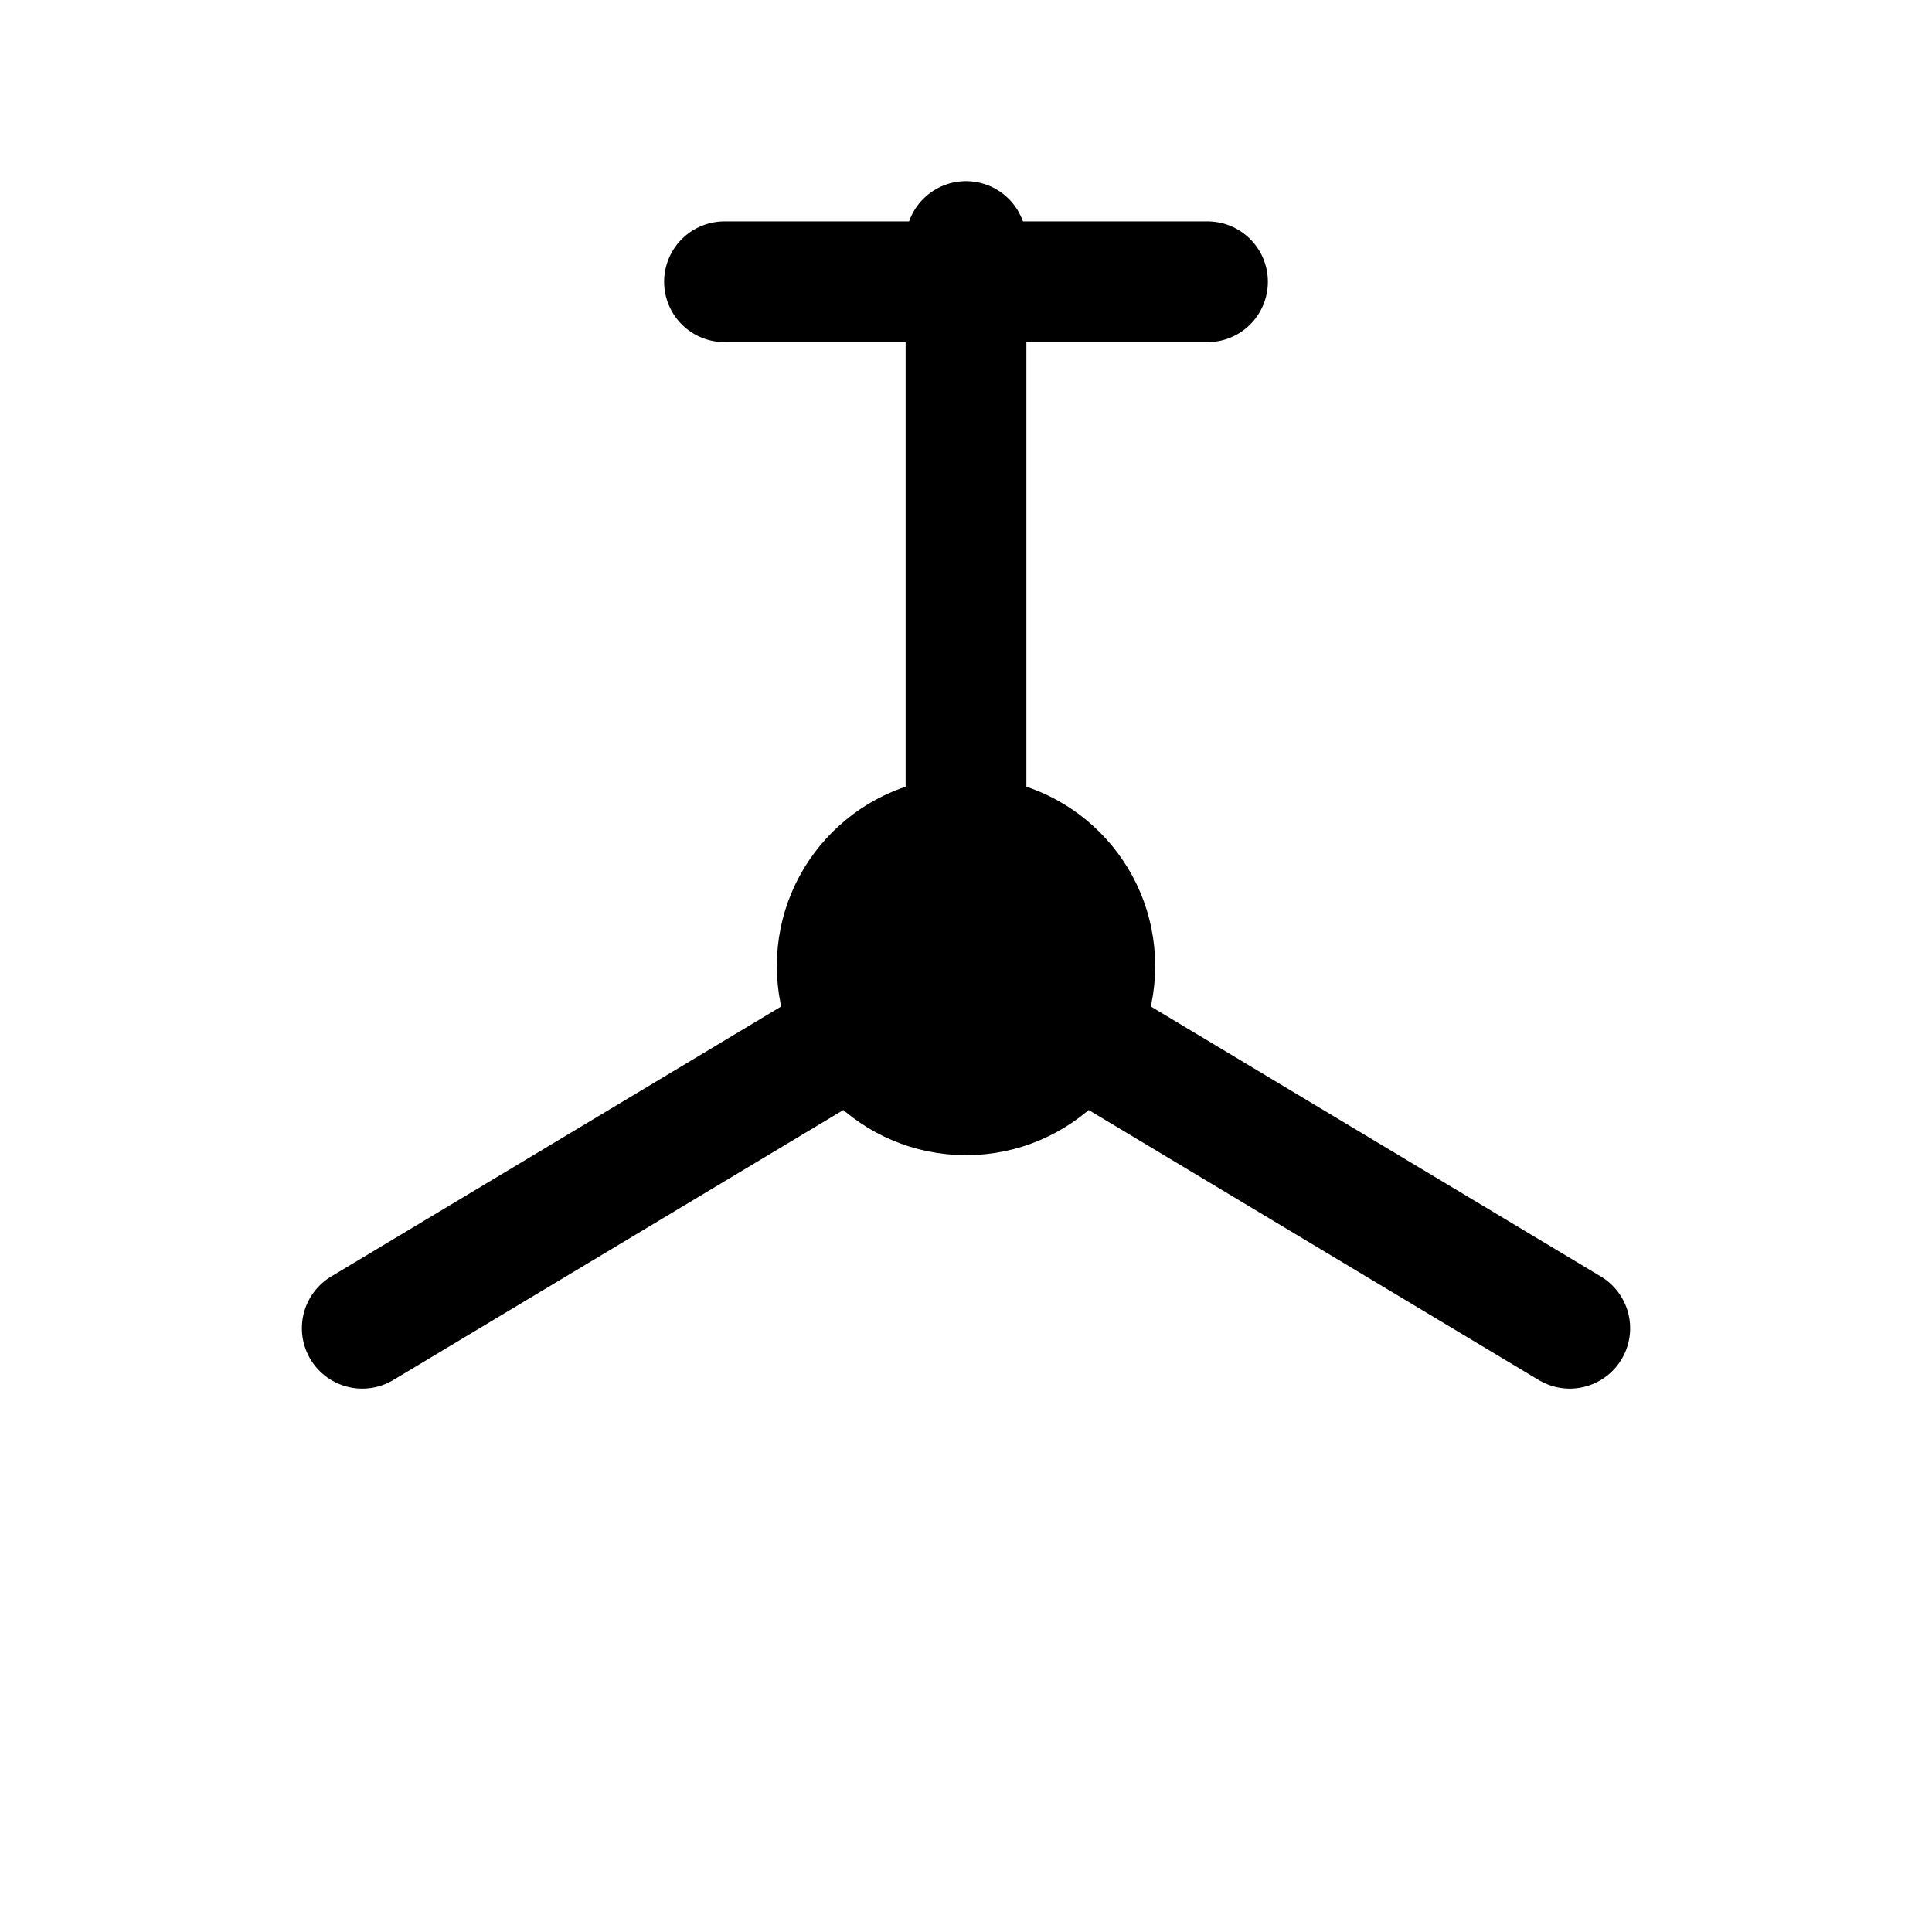
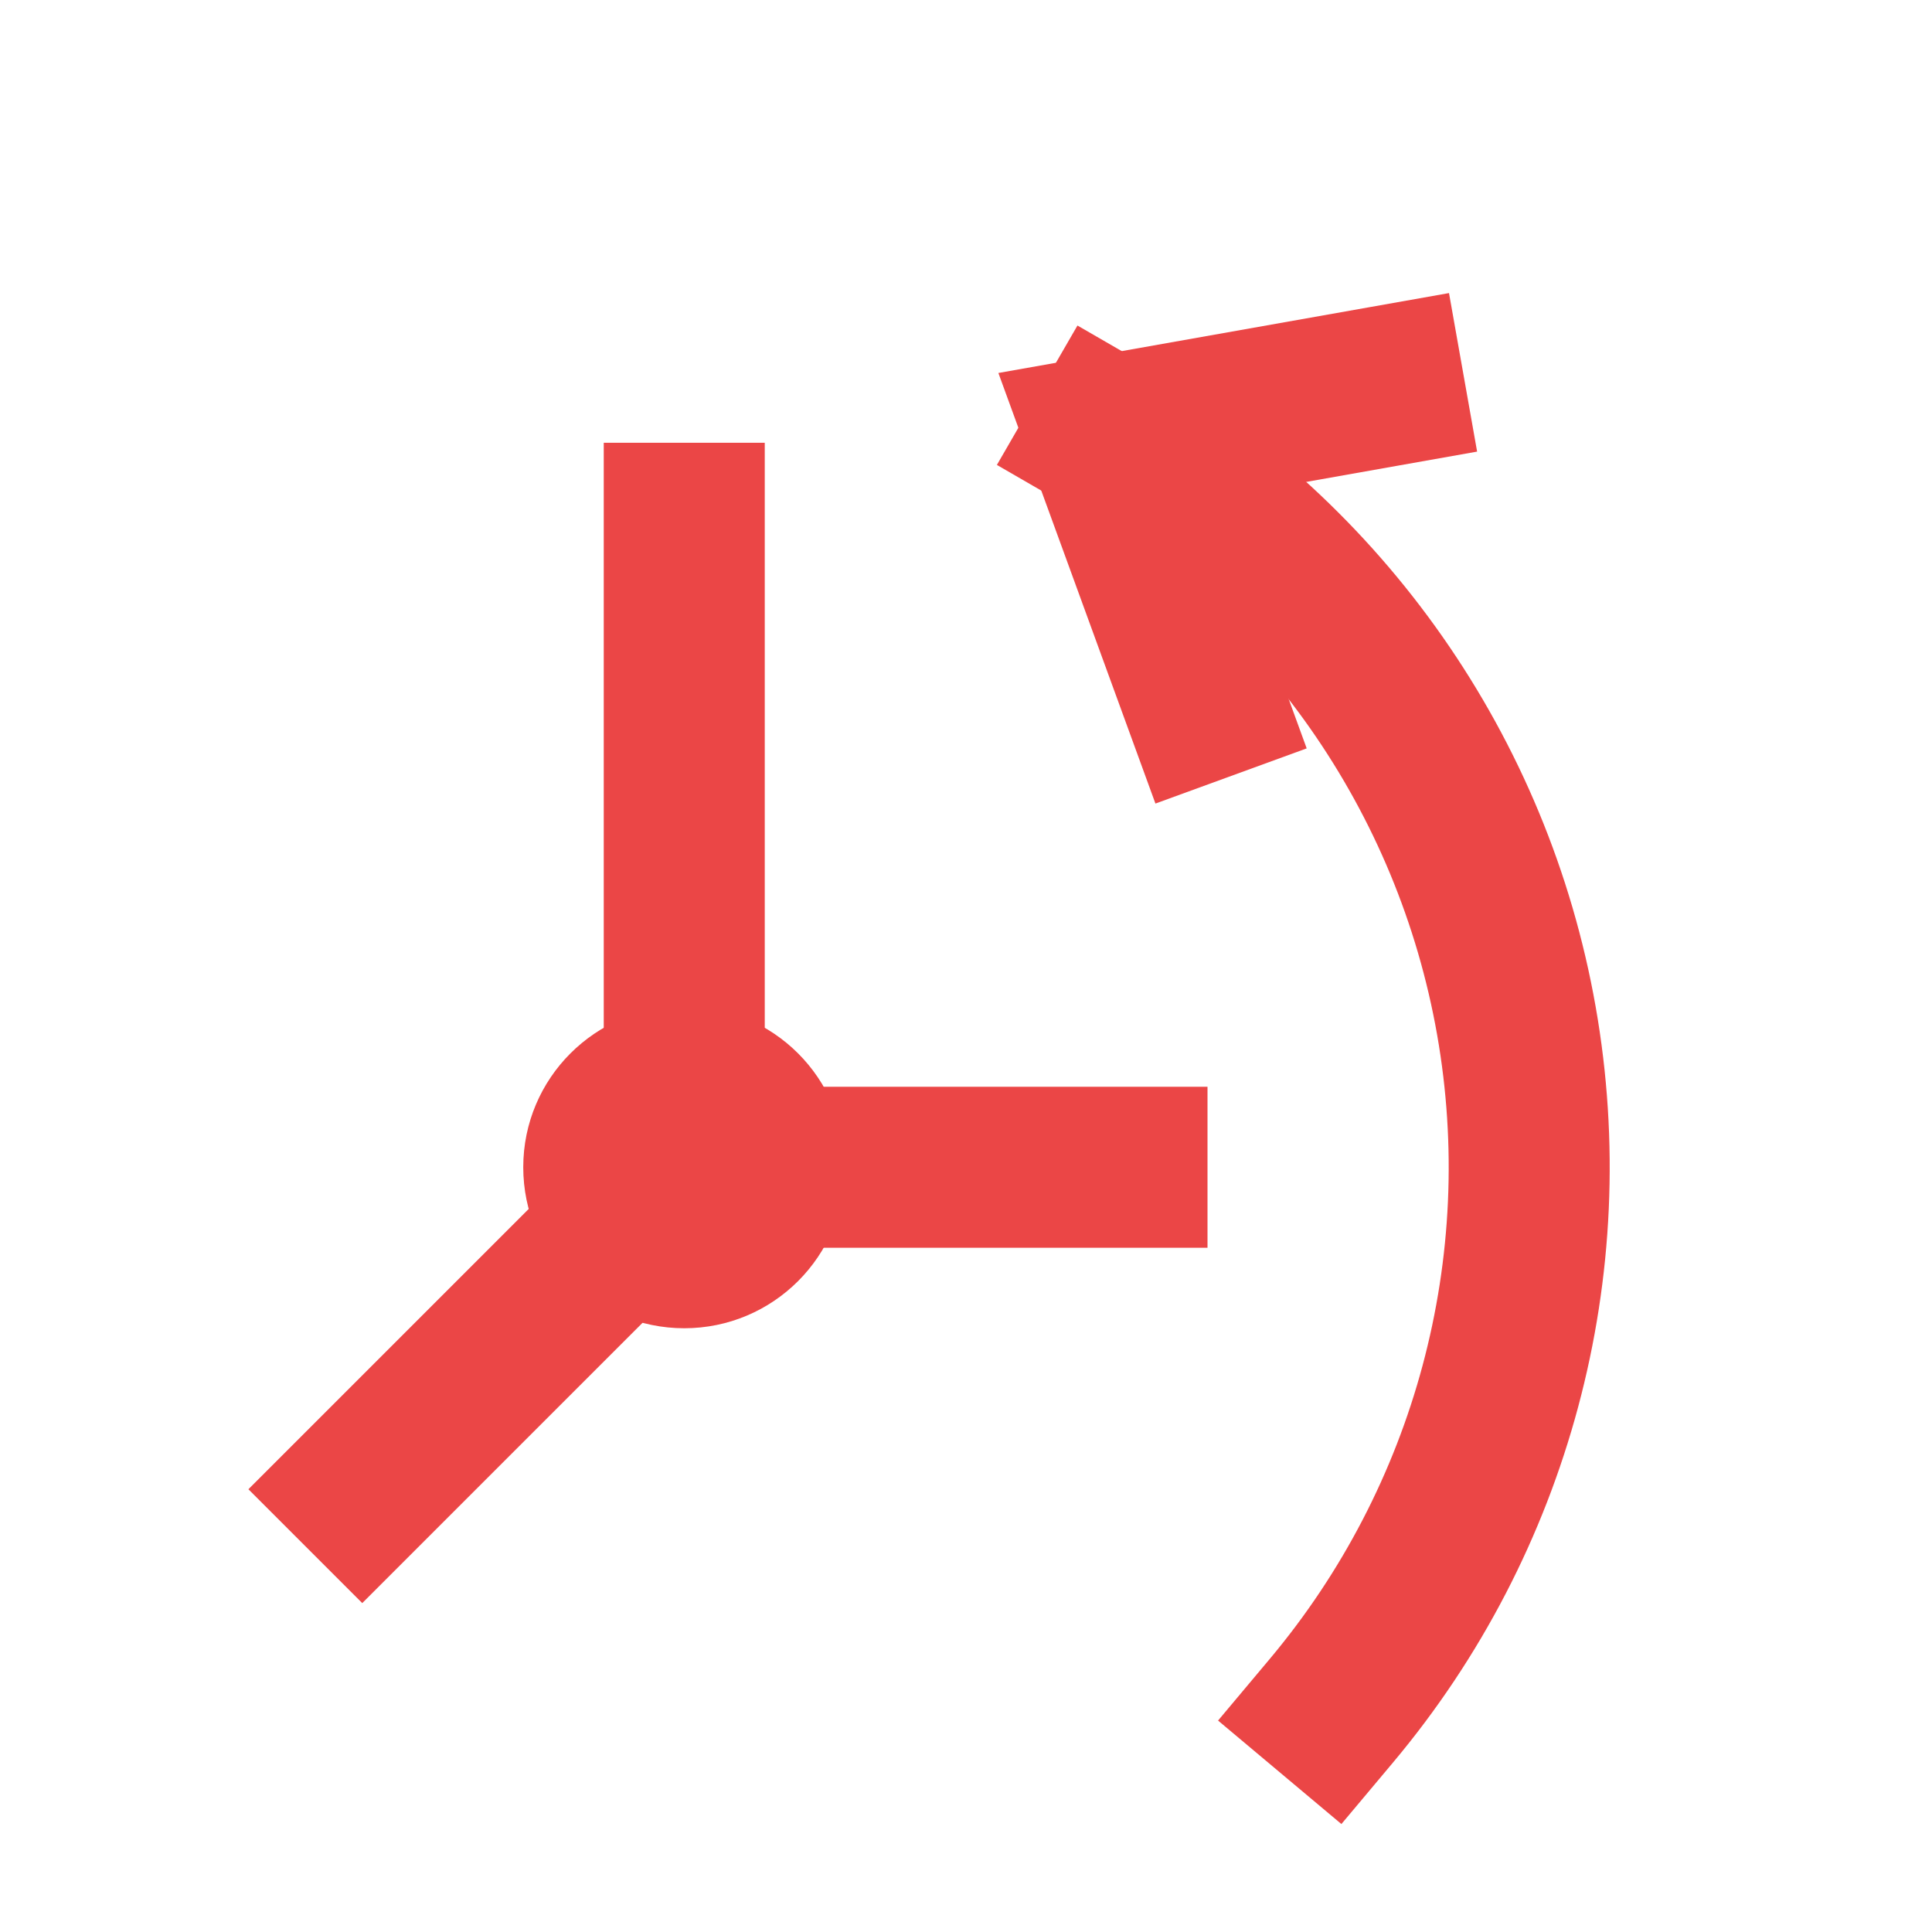
<svg xmlns="http://www.w3.org/2000/svg" width="24" height="24" viewBox="0 0 24 24">
-   <g fill="none" stroke="currentColor" stroke-width="1.5" stroke-linecap="round" stroke-linejoin="round">
-     <circle cx="12" cy="12" r="1.6" />
-     <path d="M12 12 12 3" />
-     <path d="M12 12 4.5 16.5" />
-     <path d="M12 12 19.5 16.5" />
-     <path d="M9 3.5h6" />
+   <g fill="none" stroke="#EB4646" stroke-width="2" stroke-linecap="square" stroke-linejoin="miter">
+     <path d="M8.5 14.5V6.5M8.5 14.5h5.5M8.5 14.5 4.5 18.5" />
+     <path d="M16.54 21.25A10.5 10.5 0 0 0 13.75 5.41" />
+     <path d="M14.95 8.7 13.75 5.41l3.44-.61" />
  </g>
+   <circle cx="8.5" cy="14.5" r="2" fill="#EB4646" />
</svg>
